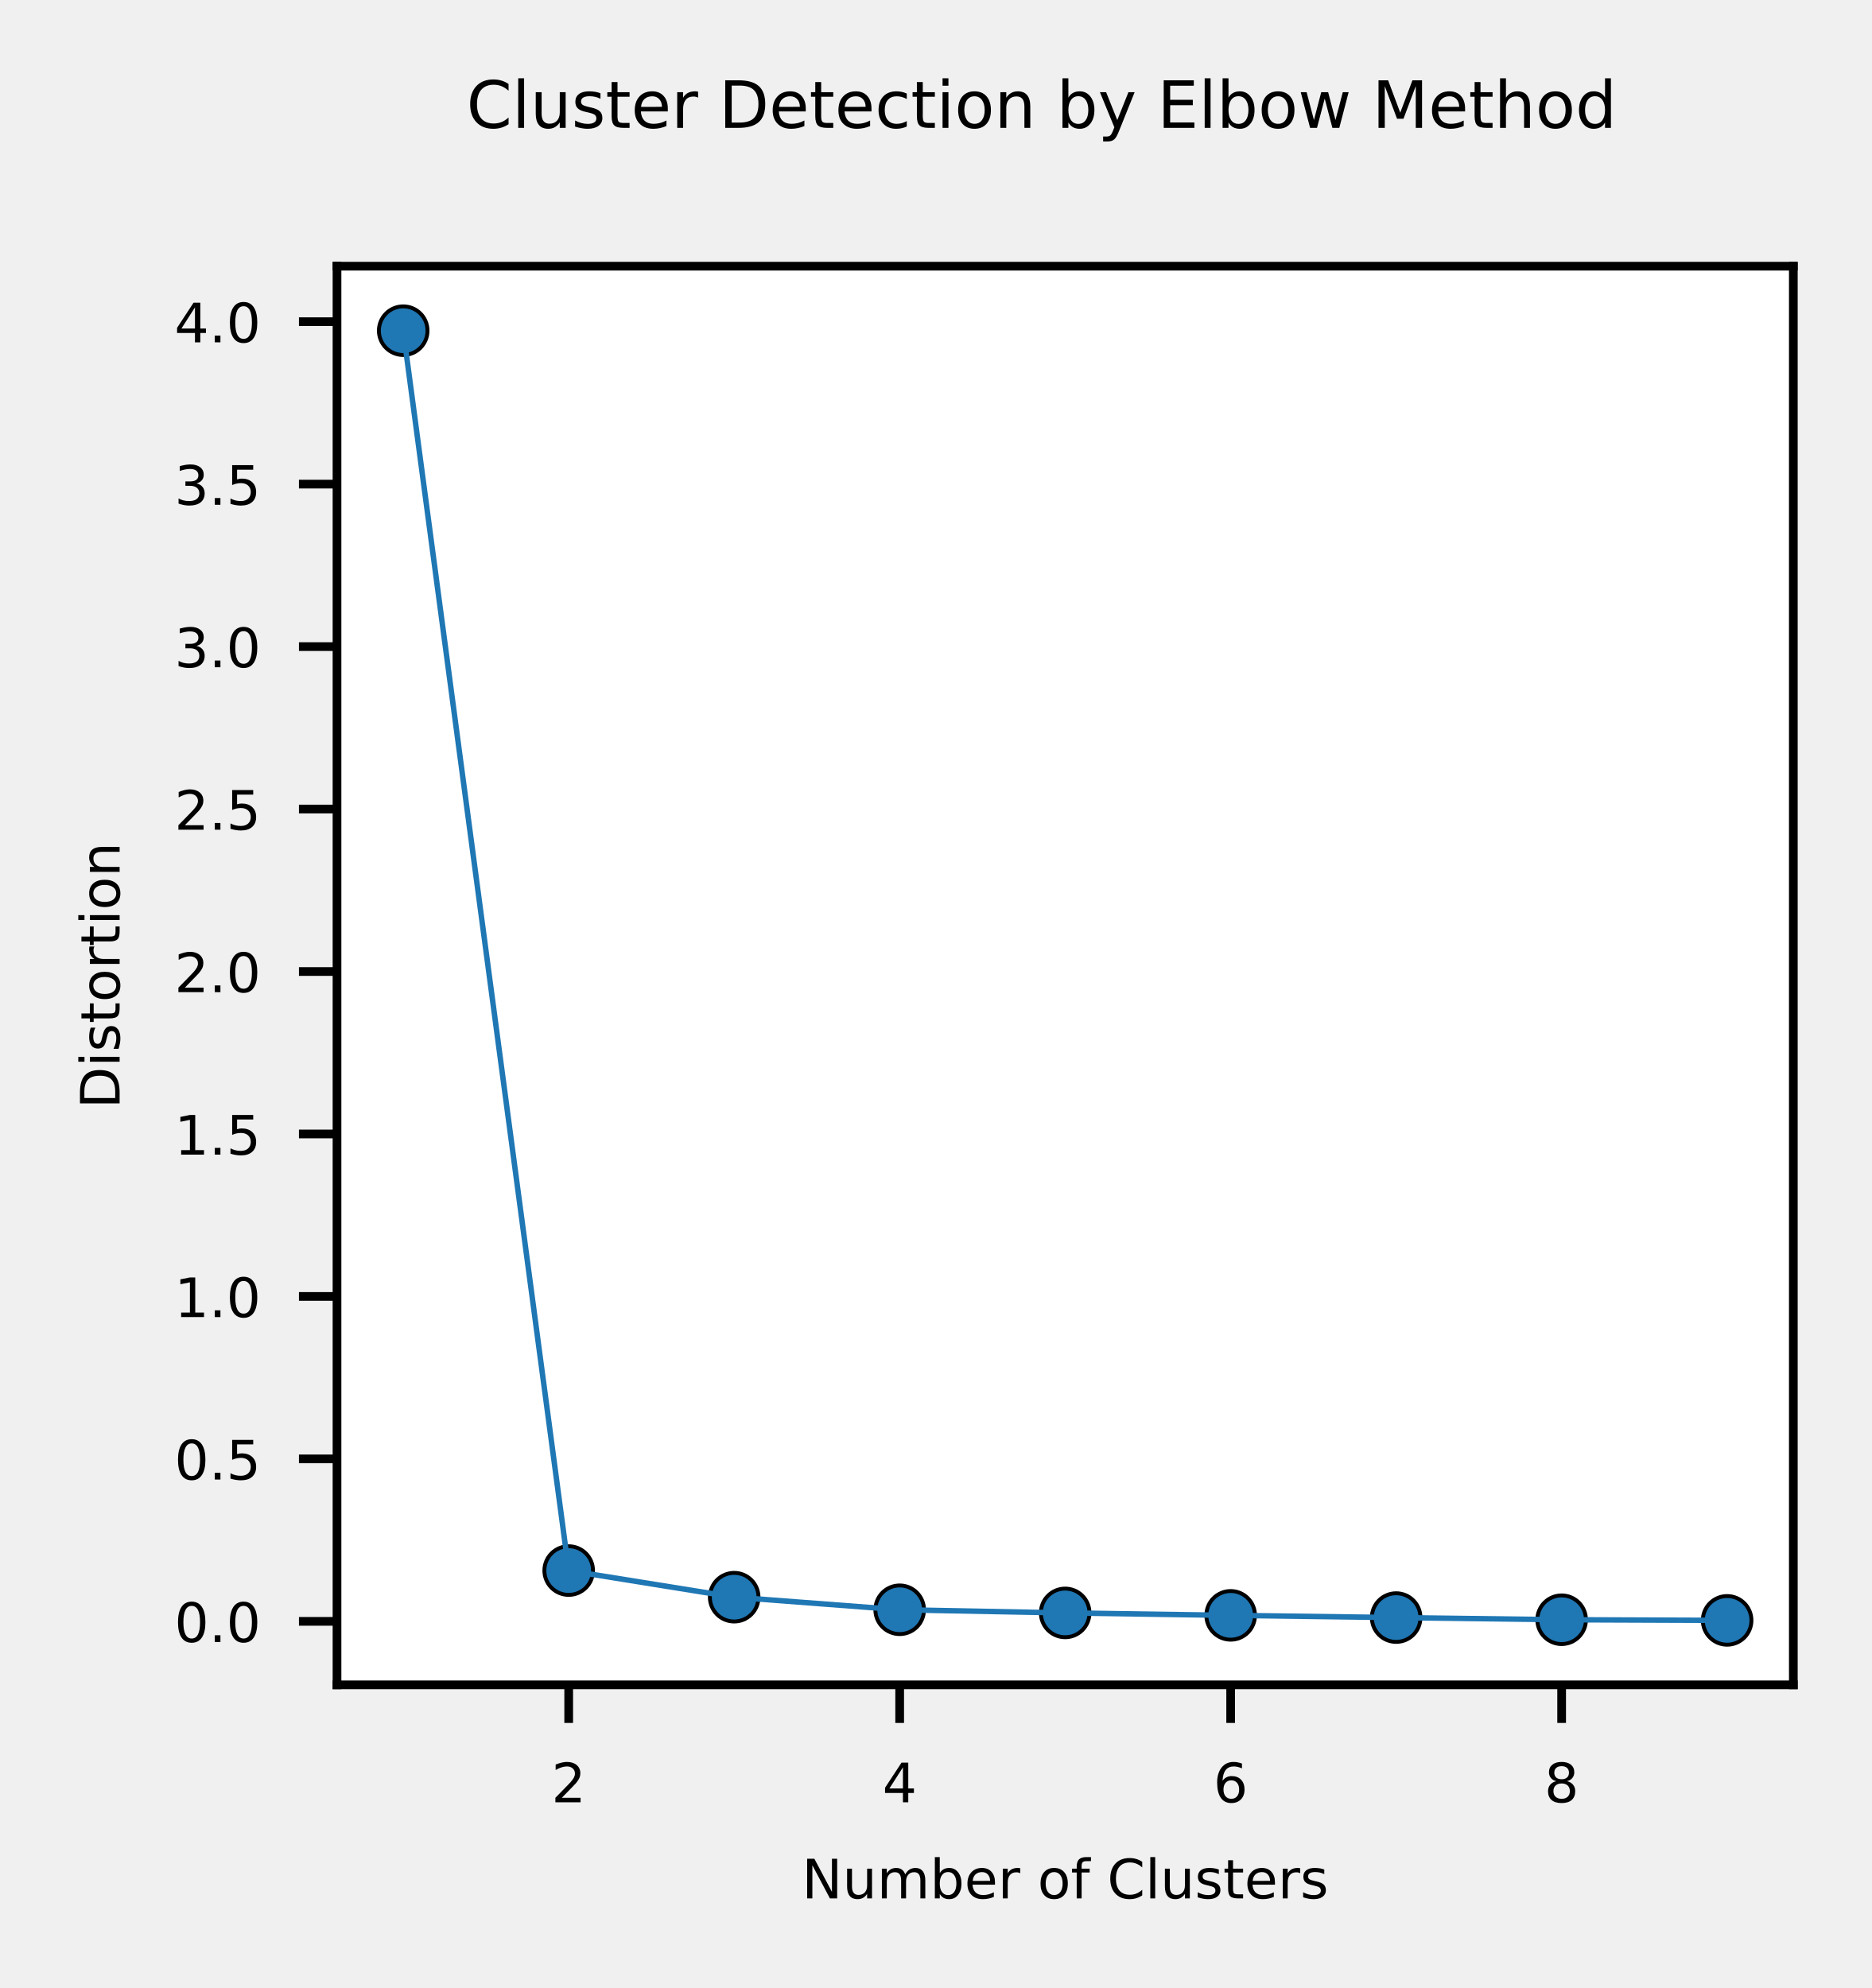
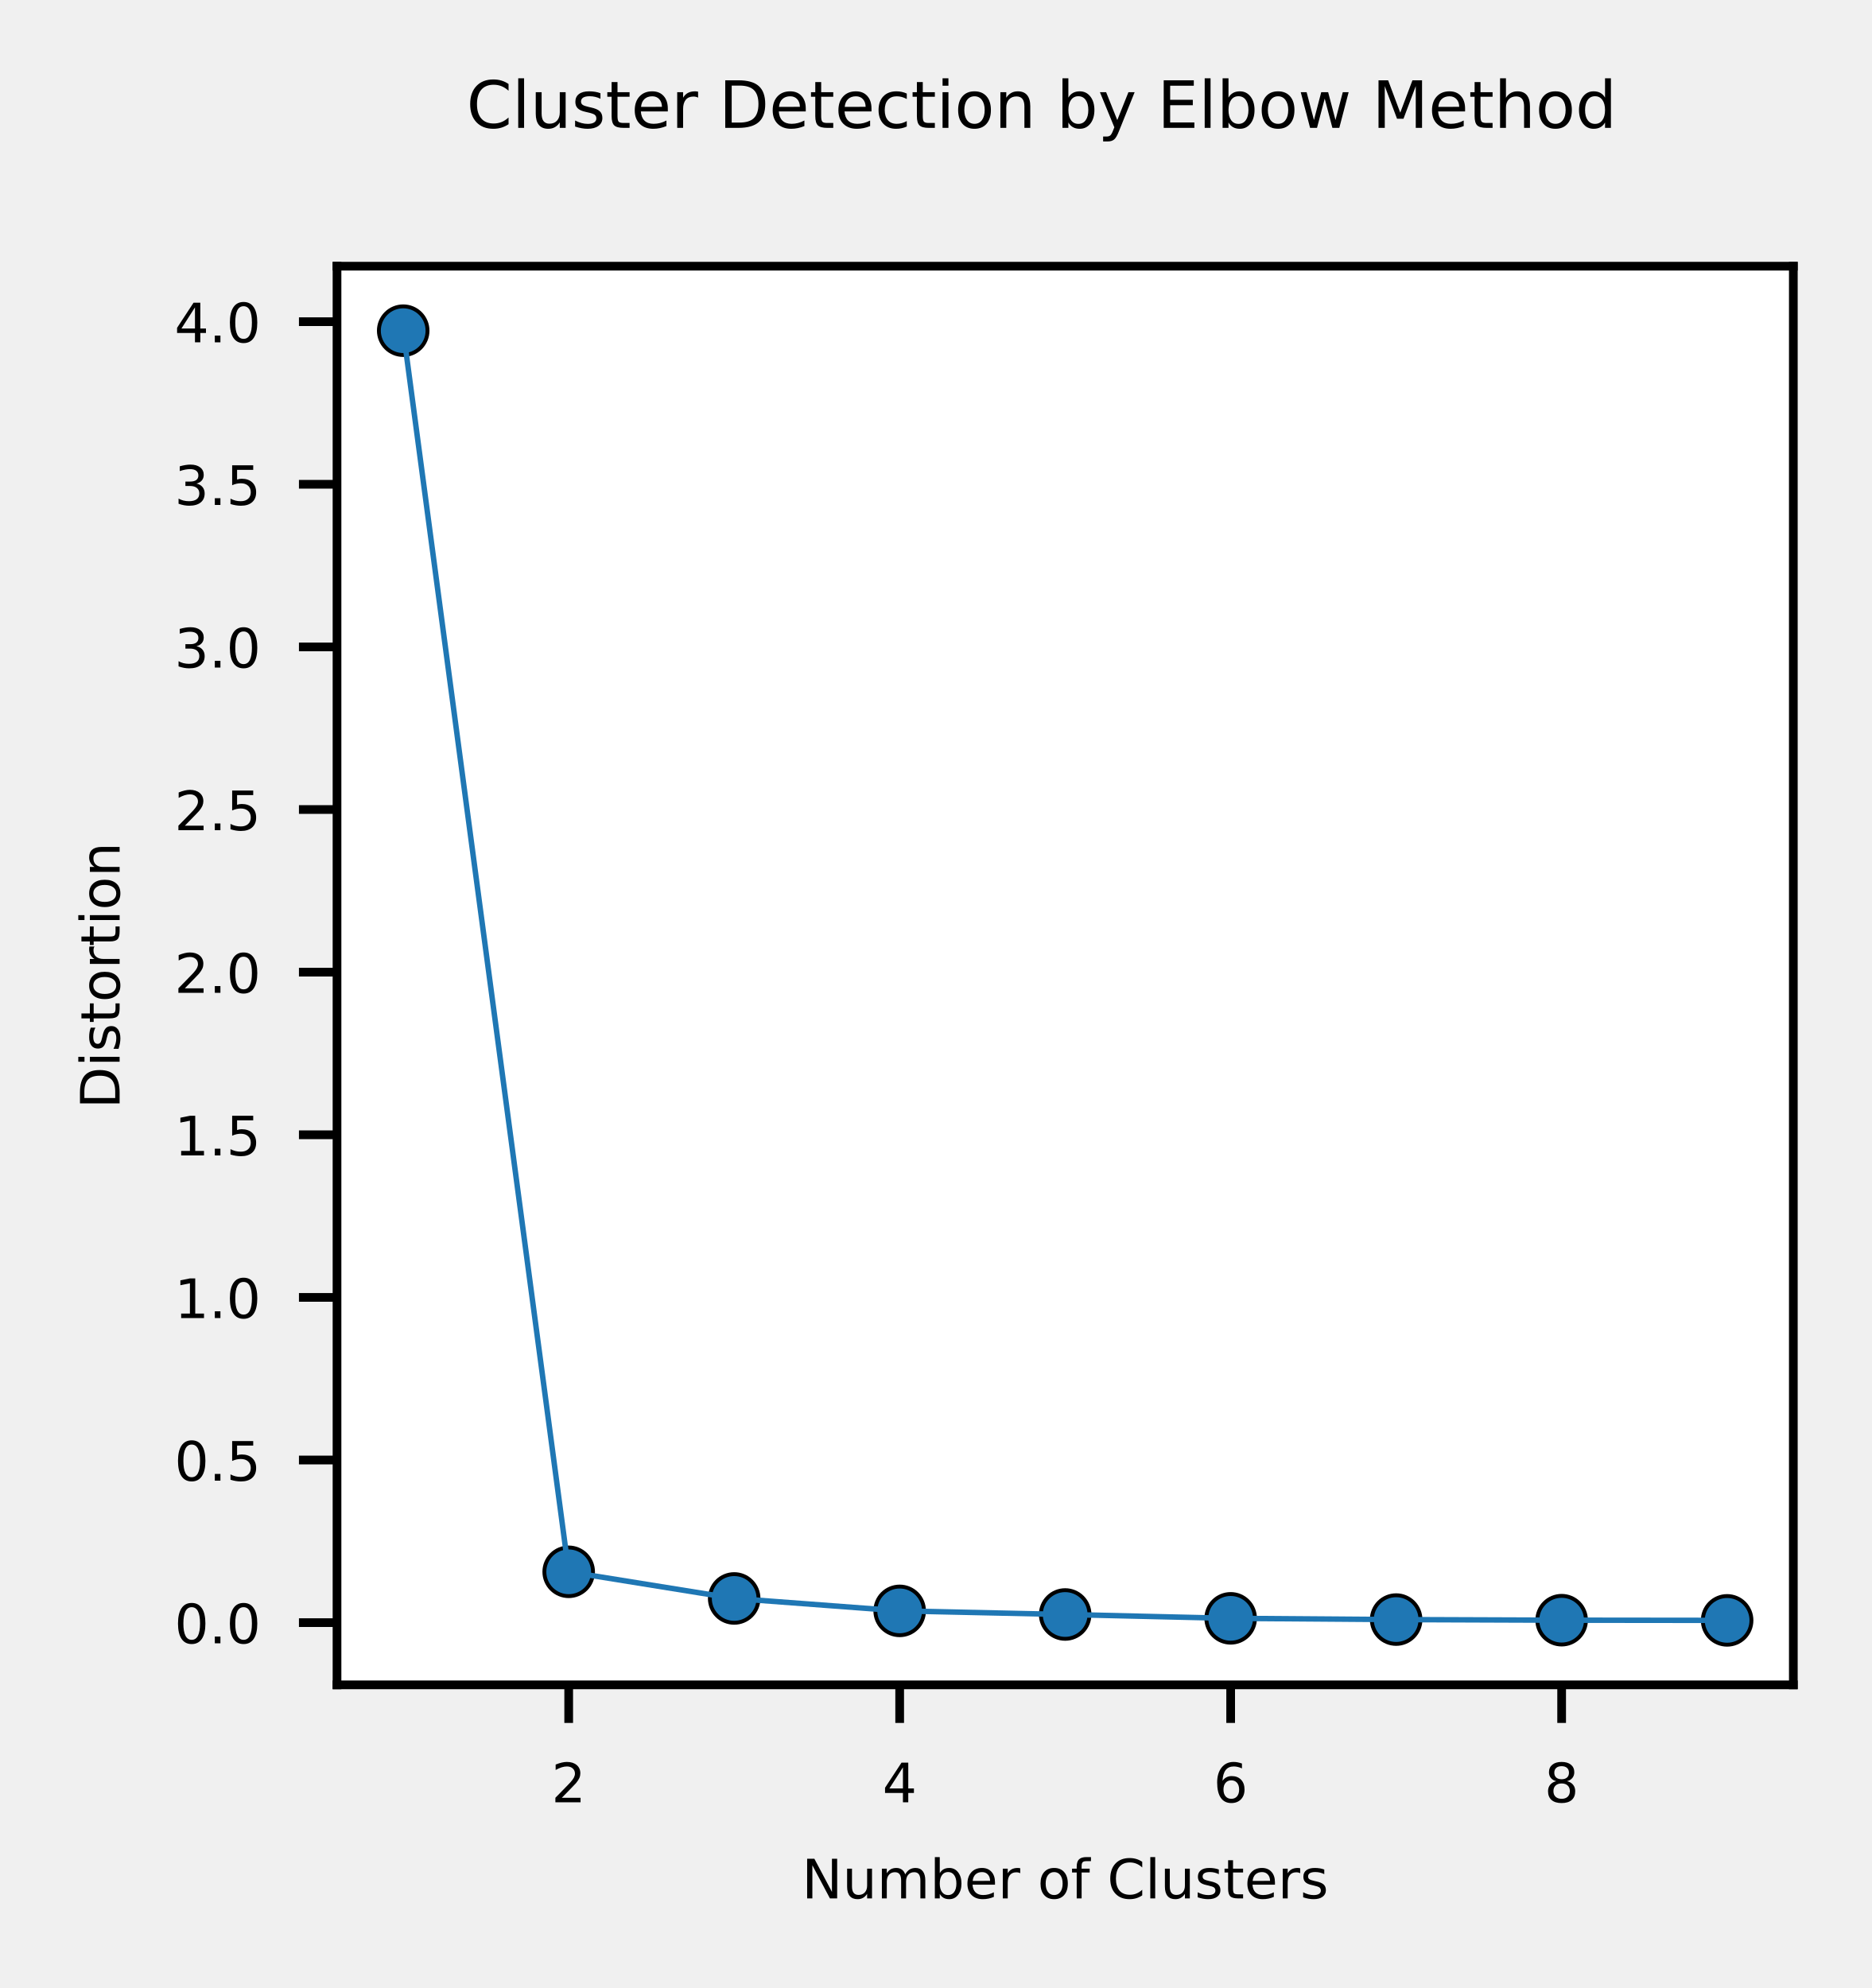
<svg xmlns="http://www.w3.org/2000/svg" xmlns:xlink="http://www.w3.org/1999/xlink" height="182.822pt" version="1.1" viewBox="0 0 172.111 182.822" width="172.111pt">
  <defs>
    <style type="text/css">*{stroke-linecap:butt;stroke-linejoin:round;}</style>
  </defs>
  <g id="figure_1">
    <g id="patch_1">
      <path d="M 0 182.822  L 172.111 182.822  L 172.111 0  L 0 0  z " style="fill:none;" />
    </g>
    <g id="axes_1">
      <g id="patch_2">
        <path d="M 30.991 154.944  L 164.911 154.944  L 164.911 24.48  L 30.991 24.48  z " style="fill:#ffffff;" />
      </g>
      <g id="PathCollection_1">
        <defs>
-           <path d="M 0 2.236  C 0.593 2.236 1.162 2 1.581 1.581  C 2 1.162 2.236 0.593 2.236 0  C 2.236 -0.593 2 -1.162 1.581 -1.581  C 1.162 -2 0.593 -2.236 0 -2.236  C -0.593 -2.236 -1.162 -2 -1.581 -1.581  C -2 -1.162 -2.236 -0.593 -2.236 0  C -2.236 0.593 -2 1.162 -1.581 1.581  C -1.162 2 -0.593 2.236 0 2.236  z " id="m2a8b0a89c0" style="stroke:#000000;stroke-width:0.358;" />
+           <path d="M 0 2.236  C 0.593 2.236 1.162 2 1.581 1.581  C 2 1.162 2.236 0.593 2.236 0  C 2.236 -0.593 2 -1.162 1.581 -1.581  C 1.162 -2 0.593 -2.236 0 -2.236  C -0.593 -2.236 -1.162 -2 -1.581 -1.581  C -2 -1.162 -2.236 -0.593 -2.236 0  C -2.236 0.593 -2 1.162 -1.581 1.581  C -1.162 2 -0.593 2.236 0 2.236  z " id="m7ffe3139a8" style="stroke:#000000;stroke-width:0.358;" />
        </defs>
-         <g clip-path="url(#pace9342007)">
-           <use style="fill:#1f77b4;stroke:#000000;stroke-width:0.358;" x="37.078" xlink:href="#m2a8b0a89c0" y="30.41" />
-           <use style="fill:#1f77b4;stroke:#000000;stroke-width:0.358;" x="52.296" xlink:href="#m2a8b0a89c0" y="144.434" />
-           <use style="fill:#1f77b4;stroke:#000000;stroke-width:0.358;" x="67.514" xlink:href="#m2a8b0a89c0" y="146.881" />
-           <use style="fill:#1f77b4;stroke:#000000;stroke-width:0.358;" x="82.732" xlink:href="#m2a8b0a89c0" y="148.039" />
-           <use style="fill:#1f77b4;stroke:#000000;stroke-width:0.358;" x="97.951" xlink:href="#m2a8b0a89c0" y="148.328" />
-           <use style="fill:#1f77b4;stroke:#000000;stroke-width:0.358;" x="113.169" xlink:href="#m2a8b0a89c0" y="148.553" />
-           <use style="fill:#1f77b4;stroke:#000000;stroke-width:0.358;" x="128.387" xlink:href="#m2a8b0a89c0" y="148.757" />
-           <use style="fill:#1f77b4;stroke:#000000;stroke-width:0.358;" x="143.605" xlink:href="#m2a8b0a89c0" y="148.956" />
-           <use style="fill:#1f77b4;stroke:#000000;stroke-width:0.358;" x="158.823" xlink:href="#m2a8b0a89c0" y="149.014" />
+         <g clip-path="url(#p0f30d2793f)">
+           <use style="fill:#1f77b4;stroke:#000000;stroke-width:0.358;" x="37.078" xlink:href="#m7ffe3139a8" y="30.41" />
+           <use style="fill:#1f77b4;stroke:#000000;stroke-width:0.358;" x="52.296" xlink:href="#m7ffe3139a8" y="144.548" />
+           <use style="fill:#1f77b4;stroke:#000000;stroke-width:0.358;" x="67.514" xlink:href="#m7ffe3139a8" y="146.998" />
+           <use style="fill:#1f77b4;stroke:#000000;stroke-width:0.358;" x="82.732" xlink:href="#m7ffe3139a8" y="148.141" />
+           <use style="fill:#1f77b4;stroke:#000000;stroke-width:0.358;" x="97.951" xlink:href="#m7ffe3139a8" y="148.473" />
+           <use style="fill:#1f77b4;stroke:#000000;stroke-width:0.358;" x="113.169" xlink:href="#m7ffe3139a8" y="148.827" />
+           <use style="fill:#1f77b4;stroke:#000000;stroke-width:0.358;" x="128.387" xlink:href="#m7ffe3139a8" y="148.941" />
+           <use style="fill:#1f77b4;stroke:#000000;stroke-width:0.358;" x="143.605" xlink:href="#m7ffe3139a8" y="148.997" />
+           <use style="fill:#1f77b4;stroke:#000000;stroke-width:0.358;" x="158.823" xlink:href="#m7ffe3139a8" y="149.014" />
        </g>
      </g>
      <g id="matplotlib.axis_1">
        <g id="xtick_1">
          <g id="line2d_1">
            <defs>
-               <path d="M 0 0  L 0 3.5  " id="m95c8b18294" style="stroke:#000000;stroke-width:0.8;" />
+               <path d="M 0 0  L 0 3.5  " id="m80a508e34d" style="stroke:#000000;stroke-width:0.8;" />
            </defs>
            <g>
-               <use style="stroke:#000000;stroke-width:0.8;" x="52.296" xlink:href="#m95c8b18294" y="154.944" />
+               <use style="stroke:#000000;stroke-width:0.8;" x="52.296" xlink:href="#m80a508e34d" y="154.944" />
            </g>
          </g>
          <g id="text_1">
            <g transform="translate(50.70546 165.7432)scale(0.05 -0.05)">
              <defs>
                <path d="M 19.188 8.297  L 53.609 8.297  L 53.609 0  L 7.328 0  L 7.328 8.297  Q 12.938 14.109 22.625 23.891  Q 32.328 33.688 34.812 36.531  Q 39.547 41.844 41.422 45.531  Q 43.312 49.219 43.312 52.781  Q 43.312 58.594 39.234 62.25  Q 35.156 65.922 28.609 65.922  Q 23.969 65.922 18.812 64.312  Q 13.672 62.703 7.812 59.422  L 7.812 69.391  Q 13.766 71.781 18.938 73  Q 24.125 74.219 28.422 74.219  Q 39.75 74.219 46.484 68.547  Q 53.219 62.891 53.219 53.422  Q 53.219 48.922 51.531 44.891  Q 49.859 40.875 45.406 35.406  Q 44.188 33.984 37.641 27.219  Q 31.109 20.453 19.188 8.297  z " id="DejaVuSans-50" />
              </defs>
              <use xlink:href="#DejaVuSans-50" />
            </g>
          </g>
        </g>
        <g id="xtick_2">
          <g id="line2d_2">
            <g>
-               <use style="stroke:#000000;stroke-width:0.8;" x="82.732" xlink:href="#m95c8b18294" y="154.944" />
+               <use style="stroke:#000000;stroke-width:0.8;" x="82.732" xlink:href="#m80a508e34d" y="154.944" />
            </g>
          </g>
          <g id="text_2">
            <g transform="translate(81.14182 165.7432)scale(0.05 -0.05)">
              <defs>
                <path d="M 37.797 64.312  L 12.891 25.391  L 37.797 25.391  z M 35.203 72.906  L 47.609 72.906  L 47.609 25.391  L 58.016 25.391  L 58.016 17.188  L 47.609 17.188  L 47.609 0  L 37.797 0  L 37.797 17.188  L 4.891 17.188  L 4.891 26.703  z " id="DejaVuSans-52" />
              </defs>
              <use xlink:href="#DejaVuSans-52" />
            </g>
          </g>
        </g>
        <g id="xtick_3">
          <g id="line2d_3">
            <g>
-               <use style="stroke:#000000;stroke-width:0.8;" x="113.169" xlink:href="#m95c8b18294" y="154.944" />
+               <use style="stroke:#000000;stroke-width:0.8;" x="113.169" xlink:href="#m80a508e34d" y="154.944" />
            </g>
          </g>
          <g id="text_3">
            <g transform="translate(111.5782 165.7432)scale(0.05 -0.05)">
              <defs>
                <path d="M 33.016 40.375  Q 26.375 40.375 22.484 35.828  Q 18.609 31.297 18.609 23.391  Q 18.609 15.531 22.484 10.953  Q 26.375 6.391 33.016 6.391  Q 39.656 6.391 43.531 10.953  Q 47.406 15.531 47.406 23.391  Q 47.406 31.297 43.531 35.828  Q 39.656 40.375 33.016 40.375  z M 52.594 71.297  L 52.594 62.312  Q 48.875 64.062 45.094 64.984  Q 41.312 65.922 37.594 65.922  Q 27.828 65.922 22.672 59.328  Q 17.531 52.734 16.797 39.406  Q 19.672 43.656 24.016 45.922  Q 28.375 48.188 33.594 48.188  Q 44.578 48.188 50.953 41.516  Q 57.328 34.859 57.328 23.391  Q 57.328 12.156 50.688 5.359  Q 44.047 -1.422 33.016 -1.422  Q 20.359 -1.422 13.672 8.266  Q 6.984 17.969 6.984 36.375  Q 6.984 53.656 15.188 63.938  Q 23.391 74.219 37.203 74.219  Q 40.922 74.219 44.703 73.484  Q 48.484 72.75 52.594 71.297  z " id="DejaVuSans-54" />
              </defs>
              <use xlink:href="#DejaVuSans-54" />
            </g>
          </g>
        </g>
        <g id="xtick_4">
          <g id="line2d_4">
            <g>
-               <use style="stroke:#000000;stroke-width:0.8;" x="143.605" xlink:href="#m95c8b18294" y="154.944" />
+               <use style="stroke:#000000;stroke-width:0.8;" x="143.605" xlink:href="#m80a508e34d" y="154.944" />
            </g>
          </g>
          <g id="text_4">
            <g transform="translate(142.0145 165.7432)scale(0.05 -0.05)">
              <defs>
                <path d="M 31.781 34.625  Q 24.75 34.625 20.719 30.859  Q 16.703 27.094 16.703 20.516  Q 16.703 13.922 20.719 10.156  Q 24.75 6.391 31.781 6.391  Q 38.812 6.391 42.859 10.172  Q 46.922 13.969 46.922 20.516  Q 46.922 27.094 42.891 30.859  Q 38.875 34.625 31.781 34.625  z M 21.922 38.812  Q 15.578 40.375 12.031 44.719  Q 8.5 49.078 8.5 55.328  Q 8.5 64.062 14.719 69.141  Q 20.953 74.219 31.781 74.219  Q 42.672 74.219 48.875 69.141  Q 55.078 64.062 55.078 55.328  Q 55.078 49.078 51.531 44.719  Q 48 40.375 41.703 38.812  Q 48.828 37.156 52.797 32.312  Q 56.781 27.484 56.781 20.516  Q 56.781 9.906 50.312 4.234  Q 43.844 -1.422 31.781 -1.422  Q 19.734 -1.422 13.25 4.234  Q 6.781 9.906 6.781 20.516  Q 6.781 27.484 10.781 32.312  Q 14.797 37.156 21.922 38.812  z M 18.312 54.391  Q 18.312 48.734 21.844 45.562  Q 25.391 42.391 31.781 42.391  Q 38.141 42.391 41.719 45.562  Q 45.312 48.734 45.312 54.391  Q 45.312 60.062 41.719 63.234  Q 38.141 66.406 31.781 66.406  Q 25.391 66.406 21.844 63.234  Q 18.312 60.062 18.312 54.391  z " id="DejaVuSans-56" />
              </defs>
              <use xlink:href="#DejaVuSans-56" />
            </g>
          </g>
        </g>
        <g id="text_5">
          <g transform="translate(73.73344 174.5823)scale(0.05 -0.05)">
            <defs>
              <path d="M 9.812 72.906  L 23.094 72.906  L 55.422 11.922  L 55.422 72.906  L 64.984 72.906  L 64.984 0  L 51.703 0  L 19.391 60.984  L 19.391 0  L 9.812 0  z " id="DejaVuSans-78" />
              <path d="M 8.5 21.578  L 8.5 54.688  L 17.484 54.688  L 17.484 21.922  Q 17.484 14.156 20.5 10.266  Q 23.531 6.391 29.594 6.391  Q 36.859 6.391 41.078 11.031  Q 45.312 15.672 45.312 23.688  L 45.312 54.688  L 54.297 54.688  L 54.297 0  L 45.312 0  L 45.312 8.406  Q 42.047 3.422 37.719 1  Q 33.406 -1.422 27.688 -1.422  Q 18.266 -1.422 13.375 4.438  Q 8.5 10.297 8.5 21.578  z M 31.109 56  z " id="DejaVuSans-117" />
              <path d="M 52 44.188  Q 55.375 50.25 60.062 53.125  Q 64.75 56 71.094 56  Q 79.641 56 84.281 50.016  Q 88.922 44.047 88.922 33.016  L 88.922 0  L 79.891 0  L 79.891 32.719  Q 79.891 40.578 77.094 44.375  Q 74.312 48.188 68.609 48.188  Q 61.625 48.188 57.562 43.547  Q 53.516 38.922 53.516 30.906  L 53.516 0  L 44.484 0  L 44.484 32.719  Q 44.484 40.625 41.703 44.406  Q 38.922 48.188 33.109 48.188  Q 26.219 48.188 22.156 43.531  Q 18.109 38.875 18.109 30.906  L 18.109 0  L 9.078 0  L 9.078 54.688  L 18.109 54.688  L 18.109 46.188  Q 21.188 51.219 25.484 53.609  Q 29.781 56 35.688 56  Q 41.656 56 45.828 52.969  Q 50 49.953 52 44.188  z " id="DejaVuSans-109" />
              <path d="M 48.688 27.297  Q 48.688 37.203 44.609 42.844  Q 40.531 48.484 33.406 48.484  Q 26.266 48.484 22.188 42.844  Q 18.109 37.203 18.109 27.297  Q 18.109 17.391 22.188 11.75  Q 26.266 6.109 33.406 6.109  Q 40.531 6.109 44.609 11.75  Q 48.688 17.391 48.688 27.297  z M 18.109 46.391  Q 20.953 51.266 25.266 53.625  Q 29.594 56 35.594 56  Q 45.562 56 51.781 48.094  Q 58.016 40.188 58.016 27.297  Q 58.016 14.406 51.781 6.484  Q 45.562 -1.422 35.594 -1.422  Q 29.594 -1.422 25.266 0.953  Q 20.953 3.328 18.109 8.203  L 18.109 0  L 9.078 0  L 9.078 75.984  L 18.109 75.984  z " id="DejaVuSans-98" />
              <path d="M 56.203 29.594  L 56.203 25.203  L 14.891 25.203  Q 15.484 15.922 20.484 11.062  Q 25.484 6.203 34.422 6.203  Q 39.594 6.203 44.453 7.469  Q 49.312 8.734 54.109 11.281  L 54.109 2.781  Q 49.266 0.734 44.188 -0.344  Q 39.109 -1.422 33.891 -1.422  Q 20.797 -1.422 13.156 6.188  Q 5.516 13.812 5.516 26.812  Q 5.516 40.234 12.766 48.109  Q 20.016 56 32.328 56  Q 43.359 56 49.781 48.891  Q 56.203 41.797 56.203 29.594  z M 47.219 32.234  Q 47.125 39.594 43.094 43.984  Q 39.062 48.391 32.422 48.391  Q 24.906 48.391 20.391 44.141  Q 15.875 39.891 15.188 32.172  z " id="DejaVuSans-101" />
              <path d="M 41.109 46.297  Q 39.594 47.172 37.812 47.578  Q 36.031 48 33.891 48  Q 26.266 48 22.188 43.047  Q 18.109 38.094 18.109 28.812  L 18.109 0  L 9.078 0  L 9.078 54.688  L 18.109 54.688  L 18.109 46.188  Q 20.953 51.172 25.484 53.578  Q 30.031 56 36.531 56  Q 37.453 56 38.578 55.875  Q 39.703 55.766 41.062 55.516  z " id="DejaVuSans-114" />
              <path id="DejaVuSans-32" />
              <path d="M 30.609 48.391  Q 23.391 48.391 19.188 42.75  Q 14.984 37.109 14.984 27.297  Q 14.984 17.484 19.156 11.844  Q 23.344 6.203 30.609 6.203  Q 37.797 6.203 41.984 11.859  Q 46.188 17.531 46.188 27.297  Q 46.188 37.016 41.984 42.703  Q 37.797 48.391 30.609 48.391  z M 30.609 56  Q 42.328 56 49.016 48.375  Q 55.719 40.766 55.719 27.297  Q 55.719 13.875 49.016 6.219  Q 42.328 -1.422 30.609 -1.422  Q 18.844 -1.422 12.172 6.219  Q 5.516 13.875 5.516 27.297  Q 5.516 40.766 12.172 48.375  Q 18.844 56 30.609 56  z " id="DejaVuSans-111" />
              <path d="M 37.109 75.984  L 37.109 68.5  L 28.516 68.5  Q 23.688 68.5 21.797 66.547  Q 19.922 64.594 19.922 59.516  L 19.922 54.688  L 34.719 54.688  L 34.719 47.703  L 19.922 47.703  L 19.922 0  L 10.891 0  L 10.891 47.703  L 2.297 47.703  L 2.297 54.688  L 10.891 54.688  L 10.891 58.5  Q 10.891 67.625 15.141 71.797  Q 19.391 75.984 28.609 75.984  z " id="DejaVuSans-102" />
              <path d="M 64.406 67.281  L 64.406 56.891  Q 59.422 61.531 53.781 63.812  Q 48.141 66.109 41.797 66.109  Q 29.297 66.109 22.656 58.469  Q 16.016 50.828 16.016 36.375  Q 16.016 21.969 22.656 14.328  Q 29.297 6.688 41.797 6.688  Q 48.141 6.688 53.781 8.984  Q 59.422 11.281 64.406 15.922  L 64.406 5.609  Q 59.234 2.094 53.438 0.328  Q 47.656 -1.422 41.219 -1.422  Q 24.656 -1.422 15.125 8.703  Q 5.609 18.844 5.609 36.375  Q 5.609 53.953 15.125 64.078  Q 24.656 74.219 41.219 74.219  Q 47.75 74.219 53.531 72.484  Q 59.328 70.75 64.406 67.281  z " id="DejaVuSans-67" />
              <path d="M 9.422 75.984  L 18.406 75.984  L 18.406 0  L 9.422 0  z " id="DejaVuSans-108" />
              <path d="M 44.281 53.078  L 44.281 44.578  Q 40.484 46.531 36.375 47.5  Q 32.281 48.484 27.875 48.484  Q 21.188 48.484 17.844 46.438  Q 14.5 44.391 14.5 40.281  Q 14.5 37.156 16.891 35.375  Q 19.281 33.594 26.516 31.984  L 29.594 31.297  Q 39.156 29.25 43.188 25.516  Q 47.219 21.781 47.219 15.094  Q 47.219 7.469 41.188 3.016  Q 35.156 -1.422 24.609 -1.422  Q 20.219 -1.422 15.453 -0.562  Q 10.688 0.297 5.422 2  L 5.422 11.281  Q 10.406 8.688 15.234 7.391  Q 20.062 6.109 24.812 6.109  Q 31.156 6.109 34.562 8.281  Q 37.984 10.453 37.984 14.406  Q 37.984 18.062 35.516 20.016  Q 33.062 21.969 24.703 23.781  L 21.578 24.516  Q 13.234 26.266 9.516 29.906  Q 5.812 33.547 5.812 39.891  Q 5.812 47.609 11.281 51.797  Q 16.75 56 26.812 56  Q 31.781 56 36.172 55.266  Q 40.578 54.547 44.281 53.078  z " id="DejaVuSans-115" />
              <path d="M 18.312 70.219  L 18.312 54.688  L 36.812 54.688  L 36.812 47.703  L 18.312 47.703  L 18.312 18.016  Q 18.312 11.328 20.141 9.422  Q 21.969 7.516 27.594 7.516  L 36.812 7.516  L 36.812 0  L 27.594 0  Q 17.188 0 13.234 3.875  Q 9.281 7.766 9.281 18.016  L 9.281 47.703  L 2.688 47.703  L 2.688 54.688  L 9.281 54.688  L 9.281 70.219  z " id="DejaVuSans-116" />
            </defs>
            <use xlink:href="#DejaVuSans-78" />
            <use x="74.805" xlink:href="#DejaVuSans-117" />
            <use x="138.184" xlink:href="#DejaVuSans-109" />
            <use x="235.596" xlink:href="#DejaVuSans-98" />
            <use x="299.072" xlink:href="#DejaVuSans-101" />
            <use x="360.596" xlink:href="#DejaVuSans-114" />
            <use x="401.709" xlink:href="#DejaVuSans-32" />
            <use x="433.496" xlink:href="#DejaVuSans-111" />
            <use x="494.678" xlink:href="#DejaVuSans-102" />
            <use x="529.883" xlink:href="#DejaVuSans-32" />
            <use x="561.67" xlink:href="#DejaVuSans-67" />
            <use x="631.494" xlink:href="#DejaVuSans-108" />
            <use x="659.277" xlink:href="#DejaVuSans-117" />
            <use x="722.656" xlink:href="#DejaVuSans-115" />
            <use x="774.756" xlink:href="#DejaVuSans-116" />
            <use x="813.965" xlink:href="#DejaVuSans-101" />
            <use x="875.488" xlink:href="#DejaVuSans-114" />
            <use x="916.602" xlink:href="#DejaVuSans-115" />
          </g>
        </g>
      </g>
      <g id="matplotlib.axis_2">
        <g id="ytick_1">
          <g id="line2d_5">
            <defs>
-               <path d="M 0 0  L -3.5 0  " id="m04bceee402" style="stroke:#000000;stroke-width:0.8;" />
+               <path d="M 0 0  L -3.5 0  " id="ma81d3e3746" style="stroke:#000000;stroke-width:0.8;" />
            </defs>
            <g>
-               <use style="stroke:#000000;stroke-width:0.8;" x="30.991" xlink:href="#m04bceee402" y="149.103" />
+               <use style="stroke:#000000;stroke-width:0.8;" x="30.991" xlink:href="#ma81d3e3746" y="149.222" />
            </g>
          </g>
          <g id="text_6">
-             <g transform="translate(16.03906 151.0028)scale(0.05 -0.05)">
+             <g transform="translate(16.03906 151.122)scale(0.05 -0.05)">
              <defs>
                <path d="M 31.781 66.406  Q 24.172 66.406 20.328 58.906  Q 16.5 51.422 16.5 36.375  Q 16.5 21.391 20.328 13.891  Q 24.172 6.391 31.781 6.391  Q 39.453 6.391 43.281 13.891  Q 47.125 21.391 47.125 36.375  Q 47.125 51.422 43.281 58.906  Q 39.453 66.406 31.781 66.406  z M 31.781 74.219  Q 44.047 74.219 50.516 64.516  Q 56.984 54.828 56.984 36.375  Q 56.984 17.969 50.516 8.266  Q 44.047 -1.422 31.781 -1.422  Q 19.531 -1.422 13.062 8.266  Q 6.594 17.969 6.594 36.375  Q 6.594 54.828 13.062 64.516  Q 19.531 74.219 31.781 74.219  z " id="DejaVuSans-48" />
                <path d="M 10.688 12.406  L 21 12.406  L 21 0  L 10.688 0  z " id="DejaVuSans-46" />
              </defs>
              <use xlink:href="#DejaVuSans-48" />
              <use x="63.623" xlink:href="#DejaVuSans-46" />
              <use x="95.41" xlink:href="#DejaVuSans-48" />
            </g>
          </g>
        </g>
        <g id="ytick_2">
          <g id="line2d_6">
            <g>
-               <use style="stroke:#000000;stroke-width:0.8;" x="30.991" xlink:href="#m04bceee402" y="134.163" />
+               <use style="stroke:#000000;stroke-width:0.8;" x="30.991" xlink:href="#ma81d3e3746" y="134.267" />
            </g>
          </g>
          <g id="text_7">
-             <g transform="translate(16.03906 136.0627)scale(0.05 -0.05)">
+             <g transform="translate(16.03906 136.167)scale(0.05 -0.05)">
              <defs>
                <path d="M 10.797 72.906  L 49.516 72.906  L 49.516 64.594  L 19.828 64.594  L 19.828 46.734  Q 21.969 47.469 24.109 47.828  Q 26.266 48.188 28.422 48.188  Q 40.625 48.188 47.75 41.5  Q 54.891 34.812 54.891 23.391  Q 54.891 11.625 47.562 5.094  Q 40.234 -1.422 26.906 -1.422  Q 22.312 -1.422 17.547 -0.641  Q 12.797 0.141 7.719 1.703  L 7.719 11.625  Q 12.109 9.234 16.797 8.062  Q 21.484 6.891 26.703 6.891  Q 35.156 6.891 40.078 11.328  Q 45.016 15.766 45.016 23.391  Q 45.016 31 40.078 35.438  Q 35.156 39.891 26.703 39.891  Q 22.75 39.891 18.812 39.016  Q 14.891 38.141 10.797 36.281  z " id="DejaVuSans-53" />
              </defs>
              <use xlink:href="#DejaVuSans-48" />
              <use x="63.623" xlink:href="#DejaVuSans-46" />
              <use x="95.41" xlink:href="#DejaVuSans-53" />
            </g>
          </g>
        </g>
        <g id="ytick_3">
          <g id="line2d_7">
            <g>
-               <use style="stroke:#000000;stroke-width:0.8;" x="30.991" xlink:href="#m04bceee402" y="119.223" />
+               <use style="stroke:#000000;stroke-width:0.8;" x="30.991" xlink:href="#ma81d3e3746" y="119.312" />
            </g>
          </g>
          <g id="text_8">
-             <g transform="translate(16.03906 121.1227)scale(0.05 -0.05)">
+             <g transform="translate(16.03906 121.2119)scale(0.05 -0.05)">
              <defs>
                <path d="M 12.406 8.297  L 28.516 8.297  L 28.516 63.922  L 10.984 60.406  L 10.984 69.391  L 28.422 72.906  L 38.281 72.906  L 38.281 8.297  L 54.391 8.297  L 54.391 0  L 12.406 0  z " id="DejaVuSans-49" />
              </defs>
              <use xlink:href="#DejaVuSans-49" />
              <use x="63.623" xlink:href="#DejaVuSans-46" />
              <use x="95.41" xlink:href="#DejaVuSans-48" />
            </g>
          </g>
        </g>
        <g id="ytick_4">
          <g id="line2d_8">
            <g>
-               <use style="stroke:#000000;stroke-width:0.8;" x="30.991" xlink:href="#m04bceee402" y="104.283" />
+               <use style="stroke:#000000;stroke-width:0.8;" x="30.991" xlink:href="#ma81d3e3746" y="104.357" />
            </g>
          </g>
          <g id="text_9">
-             <g transform="translate(16.03906 106.1827)scale(0.05 -0.05)">
+             <g transform="translate(16.03906 106.2569)scale(0.05 -0.05)">
              <use xlink:href="#DejaVuSans-49" />
              <use x="63.623" xlink:href="#DejaVuSans-46" />
              <use x="95.41" xlink:href="#DejaVuSans-53" />
            </g>
          </g>
        </g>
        <g id="ytick_5">
          <g id="line2d_9">
            <g>
-               <use style="stroke:#000000;stroke-width:0.8;" x="30.991" xlink:href="#m04bceee402" y="89.343" />
+               <use style="stroke:#000000;stroke-width:0.8;" x="30.991" xlink:href="#ma81d3e3746" y="89.402" />
            </g>
          </g>
          <g id="text_10">
-             <g transform="translate(16.03906 91.24262)scale(0.05 -0.05)">
+             <g transform="translate(16.03906 91.30184)scale(0.05 -0.05)">
              <use xlink:href="#DejaVuSans-50" />
              <use x="63.623" xlink:href="#DejaVuSans-46" />
              <use x="95.41" xlink:href="#DejaVuSans-48" />
            </g>
          </g>
        </g>
        <g id="ytick_6">
          <g id="line2d_10">
            <g>
-               <use style="stroke:#000000;stroke-width:0.8;" x="30.991" xlink:href="#m04bceee402" y="74.403" />
+               <use style="stroke:#000000;stroke-width:0.8;" x="30.991" xlink:href="#ma81d3e3746" y="74.447" />
            </g>
          </g>
          <g id="text_11">
-             <g transform="translate(16.03906 76.30259)scale(0.05 -0.05)">
+             <g transform="translate(16.03906 76.34679)scale(0.05 -0.05)">
              <use xlink:href="#DejaVuSans-50" />
              <use x="63.623" xlink:href="#DejaVuSans-46" />
              <use x="95.41" xlink:href="#DejaVuSans-53" />
            </g>
          </g>
        </g>
        <g id="ytick_7">
          <g id="line2d_11">
            <g>
-               <use style="stroke:#000000;stroke-width:0.8;" x="30.991" xlink:href="#m04bceee402" y="59.463" />
+               <use style="stroke:#000000;stroke-width:0.8;" x="30.991" xlink:href="#ma81d3e3746" y="59.492" />
            </g>
          </g>
          <g id="text_12">
-             <g transform="translate(16.03906 61.36255)scale(0.05 -0.05)">
+             <g transform="translate(16.03906 61.39174)scale(0.05 -0.05)">
              <defs>
                <path d="M 40.578 39.312  Q 47.656 37.797 51.625 33  Q 55.609 28.219 55.609 21.188  Q 55.609 10.406 48.188 4.484  Q 40.766 -1.422 27.094 -1.422  Q 22.516 -1.422 17.656 -0.516  Q 12.797 0.391 7.625 2.203  L 7.625 11.719  Q 11.719 9.328 16.594 8.109  Q 21.484 6.891 26.812 6.891  Q 36.078 6.891 40.938 10.547  Q 45.797 14.203 45.797 21.188  Q 45.797 27.641 41.281 31.266  Q 36.766 34.906 28.719 34.906  L 20.219 34.906  L 20.219 43.016  L 29.109 43.016  Q 36.375 43.016 40.234 45.922  Q 44.094 48.828 44.094 54.297  Q 44.094 59.906 40.109 62.906  Q 36.141 65.922 28.719 65.922  Q 24.656 65.922 20.016 65.031  Q 15.375 64.156 9.812 62.312  L 9.812 71.094  Q 15.438 72.656 20.344 73.438  Q 25.25 74.219 29.594 74.219  Q 40.828 74.219 47.359 69.109  Q 53.906 64.016 53.906 55.328  Q 53.906 49.266 50.438 45.094  Q 46.969 40.922 40.578 39.312  z " id="DejaVuSans-51" />
              </defs>
              <use xlink:href="#DejaVuSans-51" />
              <use x="63.623" xlink:href="#DejaVuSans-46" />
              <use x="95.41" xlink:href="#DejaVuSans-48" />
            </g>
          </g>
        </g>
        <g id="ytick_8">
          <g id="line2d_12">
            <g>
-               <use style="stroke:#000000;stroke-width:0.8;" x="30.991" xlink:href="#m04bceee402" y="44.523" />
+               <use style="stroke:#000000;stroke-width:0.8;" x="30.991" xlink:href="#ma81d3e3746" y="44.537" />
            </g>
          </g>
          <g id="text_13">
-             <g transform="translate(16.03906 46.42251)scale(0.05 -0.05)">
+             <g transform="translate(16.03906 46.43669)scale(0.05 -0.05)">
              <use xlink:href="#DejaVuSans-51" />
              <use x="63.623" xlink:href="#DejaVuSans-46" />
              <use x="95.41" xlink:href="#DejaVuSans-53" />
            </g>
          </g>
        </g>
        <g id="ytick_9">
          <g id="line2d_13">
            <g>
-               <use style="stroke:#000000;stroke-width:0.8;" x="30.991" xlink:href="#m04bceee402" y="29.583" />
+               <use style="stroke:#000000;stroke-width:0.8;" x="30.991" xlink:href="#ma81d3e3746" y="29.582" />
            </g>
          </g>
          <g id="text_14">
-             <g transform="translate(16.03906 31.48247)scale(0.05 -0.05)">
+             <g transform="translate(16.03906 31.48164)scale(0.05 -0.05)">
              <use xlink:href="#DejaVuSans-52" />
              <use x="63.623" xlink:href="#DejaVuSans-46" />
              <use x="95.41" xlink:href="#DejaVuSans-48" />
            </g>
          </g>
        </g>
        <g id="text_15">
          <g transform="translate(10.99922 101.96)rotate(-90)scale(0.05 -0.05)">
            <defs>
              <path d="M 19.672 64.797  L 19.672 8.109  L 31.594 8.109  Q 46.688 8.109 53.688 14.938  Q 60.688 21.781 60.688 36.531  Q 60.688 51.172 53.688 57.984  Q 46.688 64.797 31.594 64.797  z M 9.812 72.906  L 30.078 72.906  Q 51.266 72.906 61.172 64.094  Q 71.094 55.281 71.094 36.531  Q 71.094 17.672 61.125 8.828  Q 51.172 0 30.078 0  L 9.812 0  z " id="DejaVuSans-68" />
              <path d="M 9.422 54.688  L 18.406 54.688  L 18.406 0  L 9.422 0  z M 9.422 75.984  L 18.406 75.984  L 18.406 64.594  L 9.422 64.594  z " id="DejaVuSans-105" />
              <path d="M 54.891 33.016  L 54.891 0  L 45.906 0  L 45.906 32.719  Q 45.906 40.484 42.875 44.328  Q 39.844 48.188 33.797 48.188  Q 26.516 48.188 22.312 43.547  Q 18.109 38.922 18.109 30.906  L 18.109 0  L 9.078 0  L 9.078 54.688  L 18.109 54.688  L 18.109 46.188  Q 21.344 51.125 25.703 53.562  Q 30.078 56 35.797 56  Q 45.219 56 50.047 50.172  Q 54.891 44.344 54.891 33.016  z " id="DejaVuSans-110" />
            </defs>
            <use xlink:href="#DejaVuSans-68" />
            <use x="77.002" xlink:href="#DejaVuSans-105" />
            <use x="104.785" xlink:href="#DejaVuSans-115" />
            <use x="156.885" xlink:href="#DejaVuSans-116" />
            <use x="196.094" xlink:href="#DejaVuSans-111" />
            <use x="257.275" xlink:href="#DejaVuSans-114" />
            <use x="298.389" xlink:href="#DejaVuSans-116" />
            <use x="337.598" xlink:href="#DejaVuSans-105" />
            <use x="365.381" xlink:href="#DejaVuSans-111" />
            <use x="426.562" xlink:href="#DejaVuSans-110" />
          </g>
        </g>
      </g>
      <g id="line2d_14">
-         <path clip-path="url(#pace9342007)" d="M 37.078 30.41  L 52.296 144.434  L 67.514 146.881  L 82.732 148.039  L 97.951 148.328  L 113.169 148.553  L 128.387 148.757  L 143.605 148.956  L 158.823 149.014  " style="fill:none;stroke:#1f77b4;stroke-linecap:square;stroke-width:0.5;" />
+         <path clip-path="url(#p0f30d2793f)" d="M 37.078 30.41  L 52.296 144.548  L 67.514 146.998  L 82.732 148.141  L 97.951 148.473  L 113.169 148.827  L 128.387 148.941  L 143.605 148.997  L 158.823 149.014  " style="fill:none;stroke:#1f77b4;stroke-linecap:square;stroke-width:0.5;" />
      </g>
      <g id="patch_3">
        <path d="M 30.991 154.944  L 30.991 24.48  " style="fill:none;stroke:#000000;stroke-linecap:square;stroke-linejoin:miter;stroke-width:0.8;" />
      </g>
      <g id="patch_4">
        <path d="M 164.911 154.944  L 164.911 24.48  " style="fill:none;stroke:#000000;stroke-linecap:square;stroke-linejoin:miter;stroke-width:0.8;" />
      </g>
      <g id="patch_5">
        <path d="M 30.991 154.944  L 164.911 154.944  " style="fill:none;stroke:#000000;stroke-linecap:square;stroke-linejoin:miter;stroke-width:0.8;" />
      </g>
      <g id="patch_6">
        <path d="M 30.991 24.48  L 164.911 24.48  " style="fill:none;stroke:#000000;stroke-linecap:square;stroke-linejoin:miter;stroke-width:0.8;" />
      </g>
    </g>
    <g id="text_16">
      <g transform="translate(42.90062 11.75906)scale(0.06 -0.06)">
        <defs>
          <path d="M 48.781 52.594  L 48.781 44.188  Q 44.969 46.297 41.141 47.344  Q 37.312 48.391 33.406 48.391  Q 24.656 48.391 19.812 42.844  Q 14.984 37.312 14.984 27.297  Q 14.984 17.281 19.812 11.734  Q 24.656 6.203 33.406 6.203  Q 37.312 6.203 41.141 7.25  Q 44.969 8.297 48.781 10.406  L 48.781 2.094  Q 45.016 0.344 40.984 -0.531  Q 36.969 -1.422 32.422 -1.422  Q 20.062 -1.422 12.781 6.344  Q 5.516 14.109 5.516 27.297  Q 5.516 40.672 12.859 48.328  Q 20.219 56 33.016 56  Q 37.156 56 41.109 55.141  Q 45.062 54.297 48.781 52.594  z " id="DejaVuSans-99" />
          <path d="M 32.172 -5.078  Q 28.375 -14.844 24.75 -17.812  Q 21.141 -20.797 15.094 -20.797  L 7.906 -20.797  L 7.906 -13.281  L 13.188 -13.281  Q 16.891 -13.281 18.938 -11.516  Q 21 -9.766 23.484 -3.219  L 25.094 0.875  L 2.984 54.688  L 12.5 54.688  L 29.594 11.922  L 46.688 54.688  L 56.203 54.688  z " id="DejaVuSans-121" />
          <path d="M 9.812 72.906  L 55.906 72.906  L 55.906 64.594  L 19.672 64.594  L 19.672 43.016  L 54.391 43.016  L 54.391 34.719  L 19.672 34.719  L 19.672 8.297  L 56.781 8.297  L 56.781 0  L 9.812 0  z " id="DejaVuSans-69" />
          <path d="M 4.203 54.688  L 13.188 54.688  L 24.422 12.016  L 35.594 54.688  L 46.188 54.688  L 57.422 12.016  L 68.609 54.688  L 77.594 54.688  L 63.281 0  L 52.688 0  L 40.922 44.828  L 29.109 0  L 18.5 0  z " id="DejaVuSans-119" />
          <path d="M 9.812 72.906  L 24.516 72.906  L 43.109 23.297  L 61.812 72.906  L 76.516 72.906  L 76.516 0  L 66.891 0  L 66.891 64.016  L 48.094 14.016  L 38.188 14.016  L 19.391 64.016  L 19.391 0  L 9.812 0  z " id="DejaVuSans-77" />
          <path d="M 54.891 33.016  L 54.891 0  L 45.906 0  L 45.906 32.719  Q 45.906 40.484 42.875 44.328  Q 39.844 48.188 33.797 48.188  Q 26.516 48.188 22.312 43.547  Q 18.109 38.922 18.109 30.906  L 18.109 0  L 9.078 0  L 9.078 75.984  L 18.109 75.984  L 18.109 46.188  Q 21.344 51.125 25.703 53.562  Q 30.078 56 35.797 56  Q 45.219 56 50.047 50.172  Q 54.891 44.344 54.891 33.016  z " id="DejaVuSans-104" />
          <path d="M 45.406 46.391  L 45.406 75.984  L 54.391 75.984  L 54.391 0  L 45.406 0  L 45.406 8.203  Q 42.578 3.328 38.25 0.953  Q 33.938 -1.422 27.875 -1.422  Q 17.969 -1.422 11.734 6.484  Q 5.516 14.406 5.516 27.297  Q 5.516 40.188 11.734 48.094  Q 17.969 56 27.875 56  Q 33.938 56 38.25 53.625  Q 42.578 51.266 45.406 46.391  z M 14.797 27.297  Q 14.797 17.391 18.875 11.75  Q 22.953 6.109 30.078 6.109  Q 37.203 6.109 41.297 11.75  Q 45.406 17.391 45.406 27.297  Q 45.406 37.203 41.297 42.844  Q 37.203 48.484 30.078 48.484  Q 22.953 48.484 18.875 42.844  Q 14.797 37.203 14.797 27.297  z " id="DejaVuSans-100" />
        </defs>
        <use xlink:href="#DejaVuSans-67" />
        <use x="69.824" xlink:href="#DejaVuSans-108" />
        <use x="97.607" xlink:href="#DejaVuSans-117" />
        <use x="160.986" xlink:href="#DejaVuSans-115" />
        <use x="213.086" xlink:href="#DejaVuSans-116" />
        <use x="252.295" xlink:href="#DejaVuSans-101" />
        <use x="313.818" xlink:href="#DejaVuSans-114" />
        <use x="354.932" xlink:href="#DejaVuSans-32" />
        <use x="386.719" xlink:href="#DejaVuSans-68" />
        <use x="463.721" xlink:href="#DejaVuSans-101" />
        <use x="525.244" xlink:href="#DejaVuSans-116" />
        <use x="564.453" xlink:href="#DejaVuSans-101" />
        <use x="625.977" xlink:href="#DejaVuSans-99" />
        <use x="680.957" xlink:href="#DejaVuSans-116" />
        <use x="720.166" xlink:href="#DejaVuSans-105" />
        <use x="747.949" xlink:href="#DejaVuSans-111" />
        <use x="809.131" xlink:href="#DejaVuSans-110" />
        <use x="872.51" xlink:href="#DejaVuSans-32" />
        <use x="904.297" xlink:href="#DejaVuSans-98" />
        <use x="967.773" xlink:href="#DejaVuSans-121" />
        <use x="1026.953" xlink:href="#DejaVuSans-32" />
        <use x="1058.74" xlink:href="#DejaVuSans-69" />
        <use x="1121.924" xlink:href="#DejaVuSans-108" />
        <use x="1149.707" xlink:href="#DejaVuSans-98" />
        <use x="1213.184" xlink:href="#DejaVuSans-111" />
        <use x="1274.365" xlink:href="#DejaVuSans-119" />
        <use x="1356.152" xlink:href="#DejaVuSans-32" />
        <use x="1387.939" xlink:href="#DejaVuSans-77" />
        <use x="1474.219" xlink:href="#DejaVuSans-101" />
        <use x="1535.742" xlink:href="#DejaVuSans-116" />
        <use x="1574.951" xlink:href="#DejaVuSans-104" />
        <use x="1638.33" xlink:href="#DejaVuSans-111" />
        <use x="1699.512" xlink:href="#DejaVuSans-100" />
      </g>
    </g>
  </g>
  <defs>
-     <clipPath id="pace9342007">
+     <clipPath id="p0f30d2793f">
      <rect height="130.464" width="133.92" x="30.991" y="24.48" />
    </clipPath>
  </defs>
</svg>
